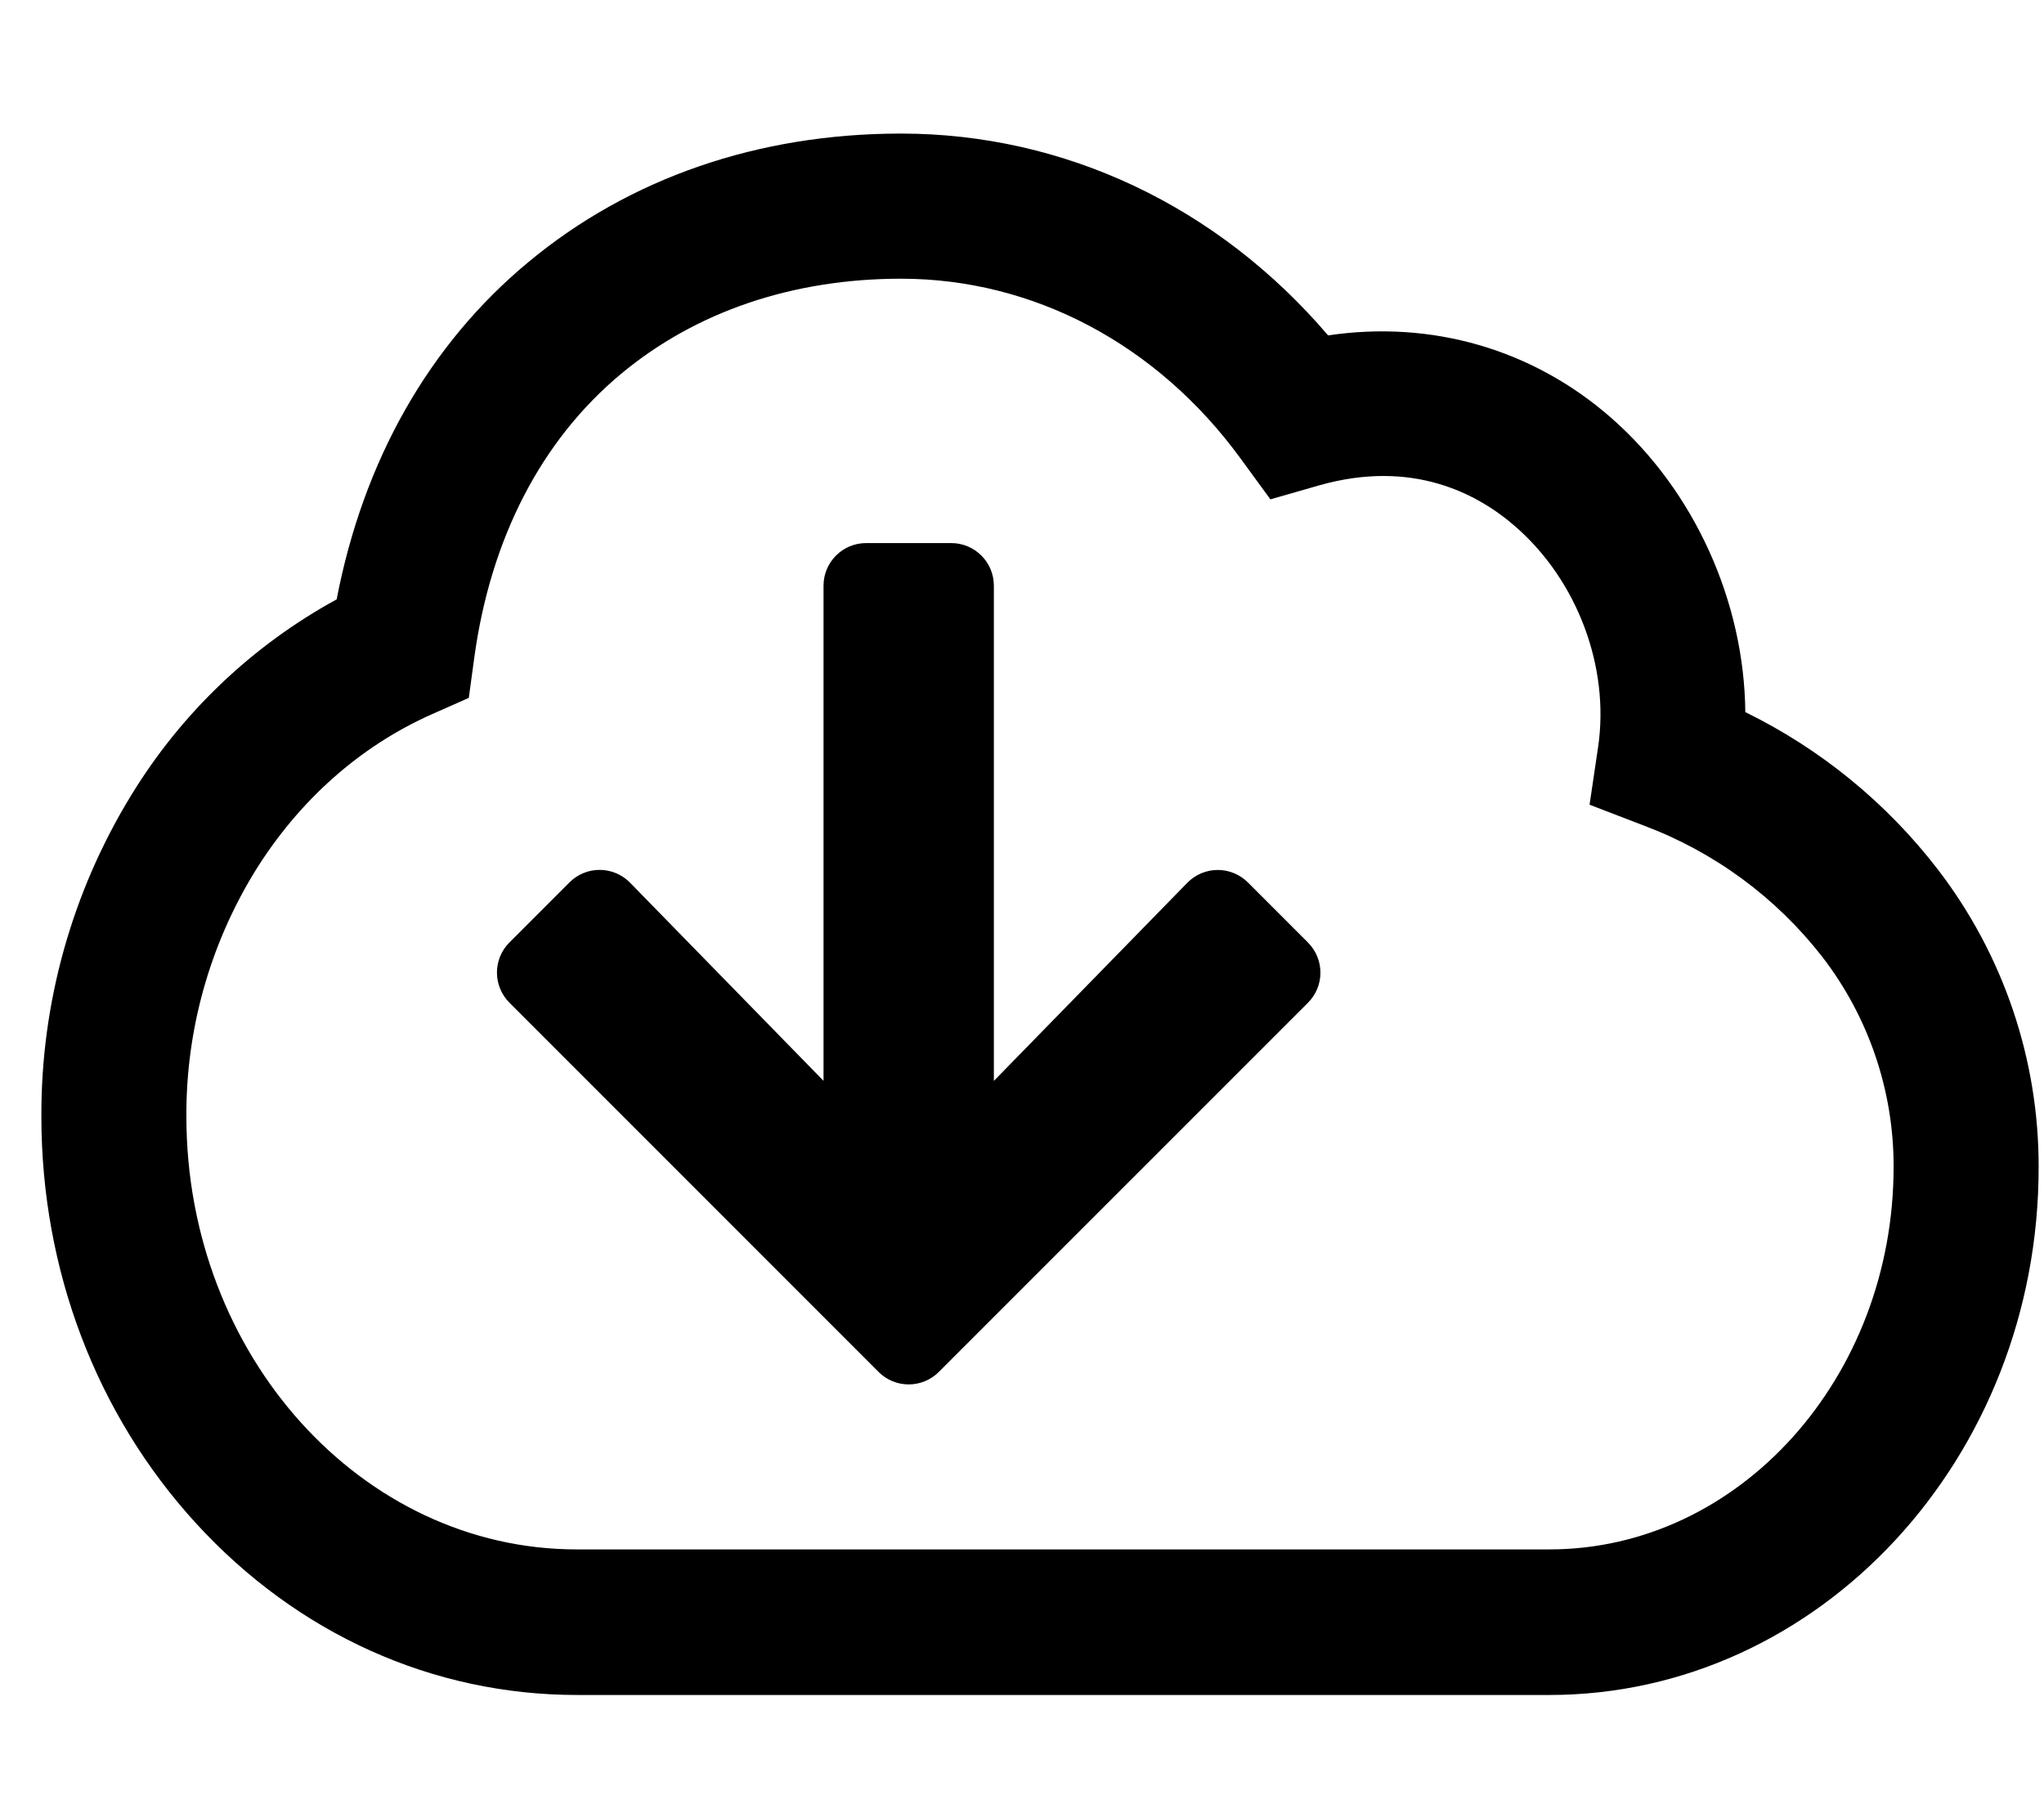
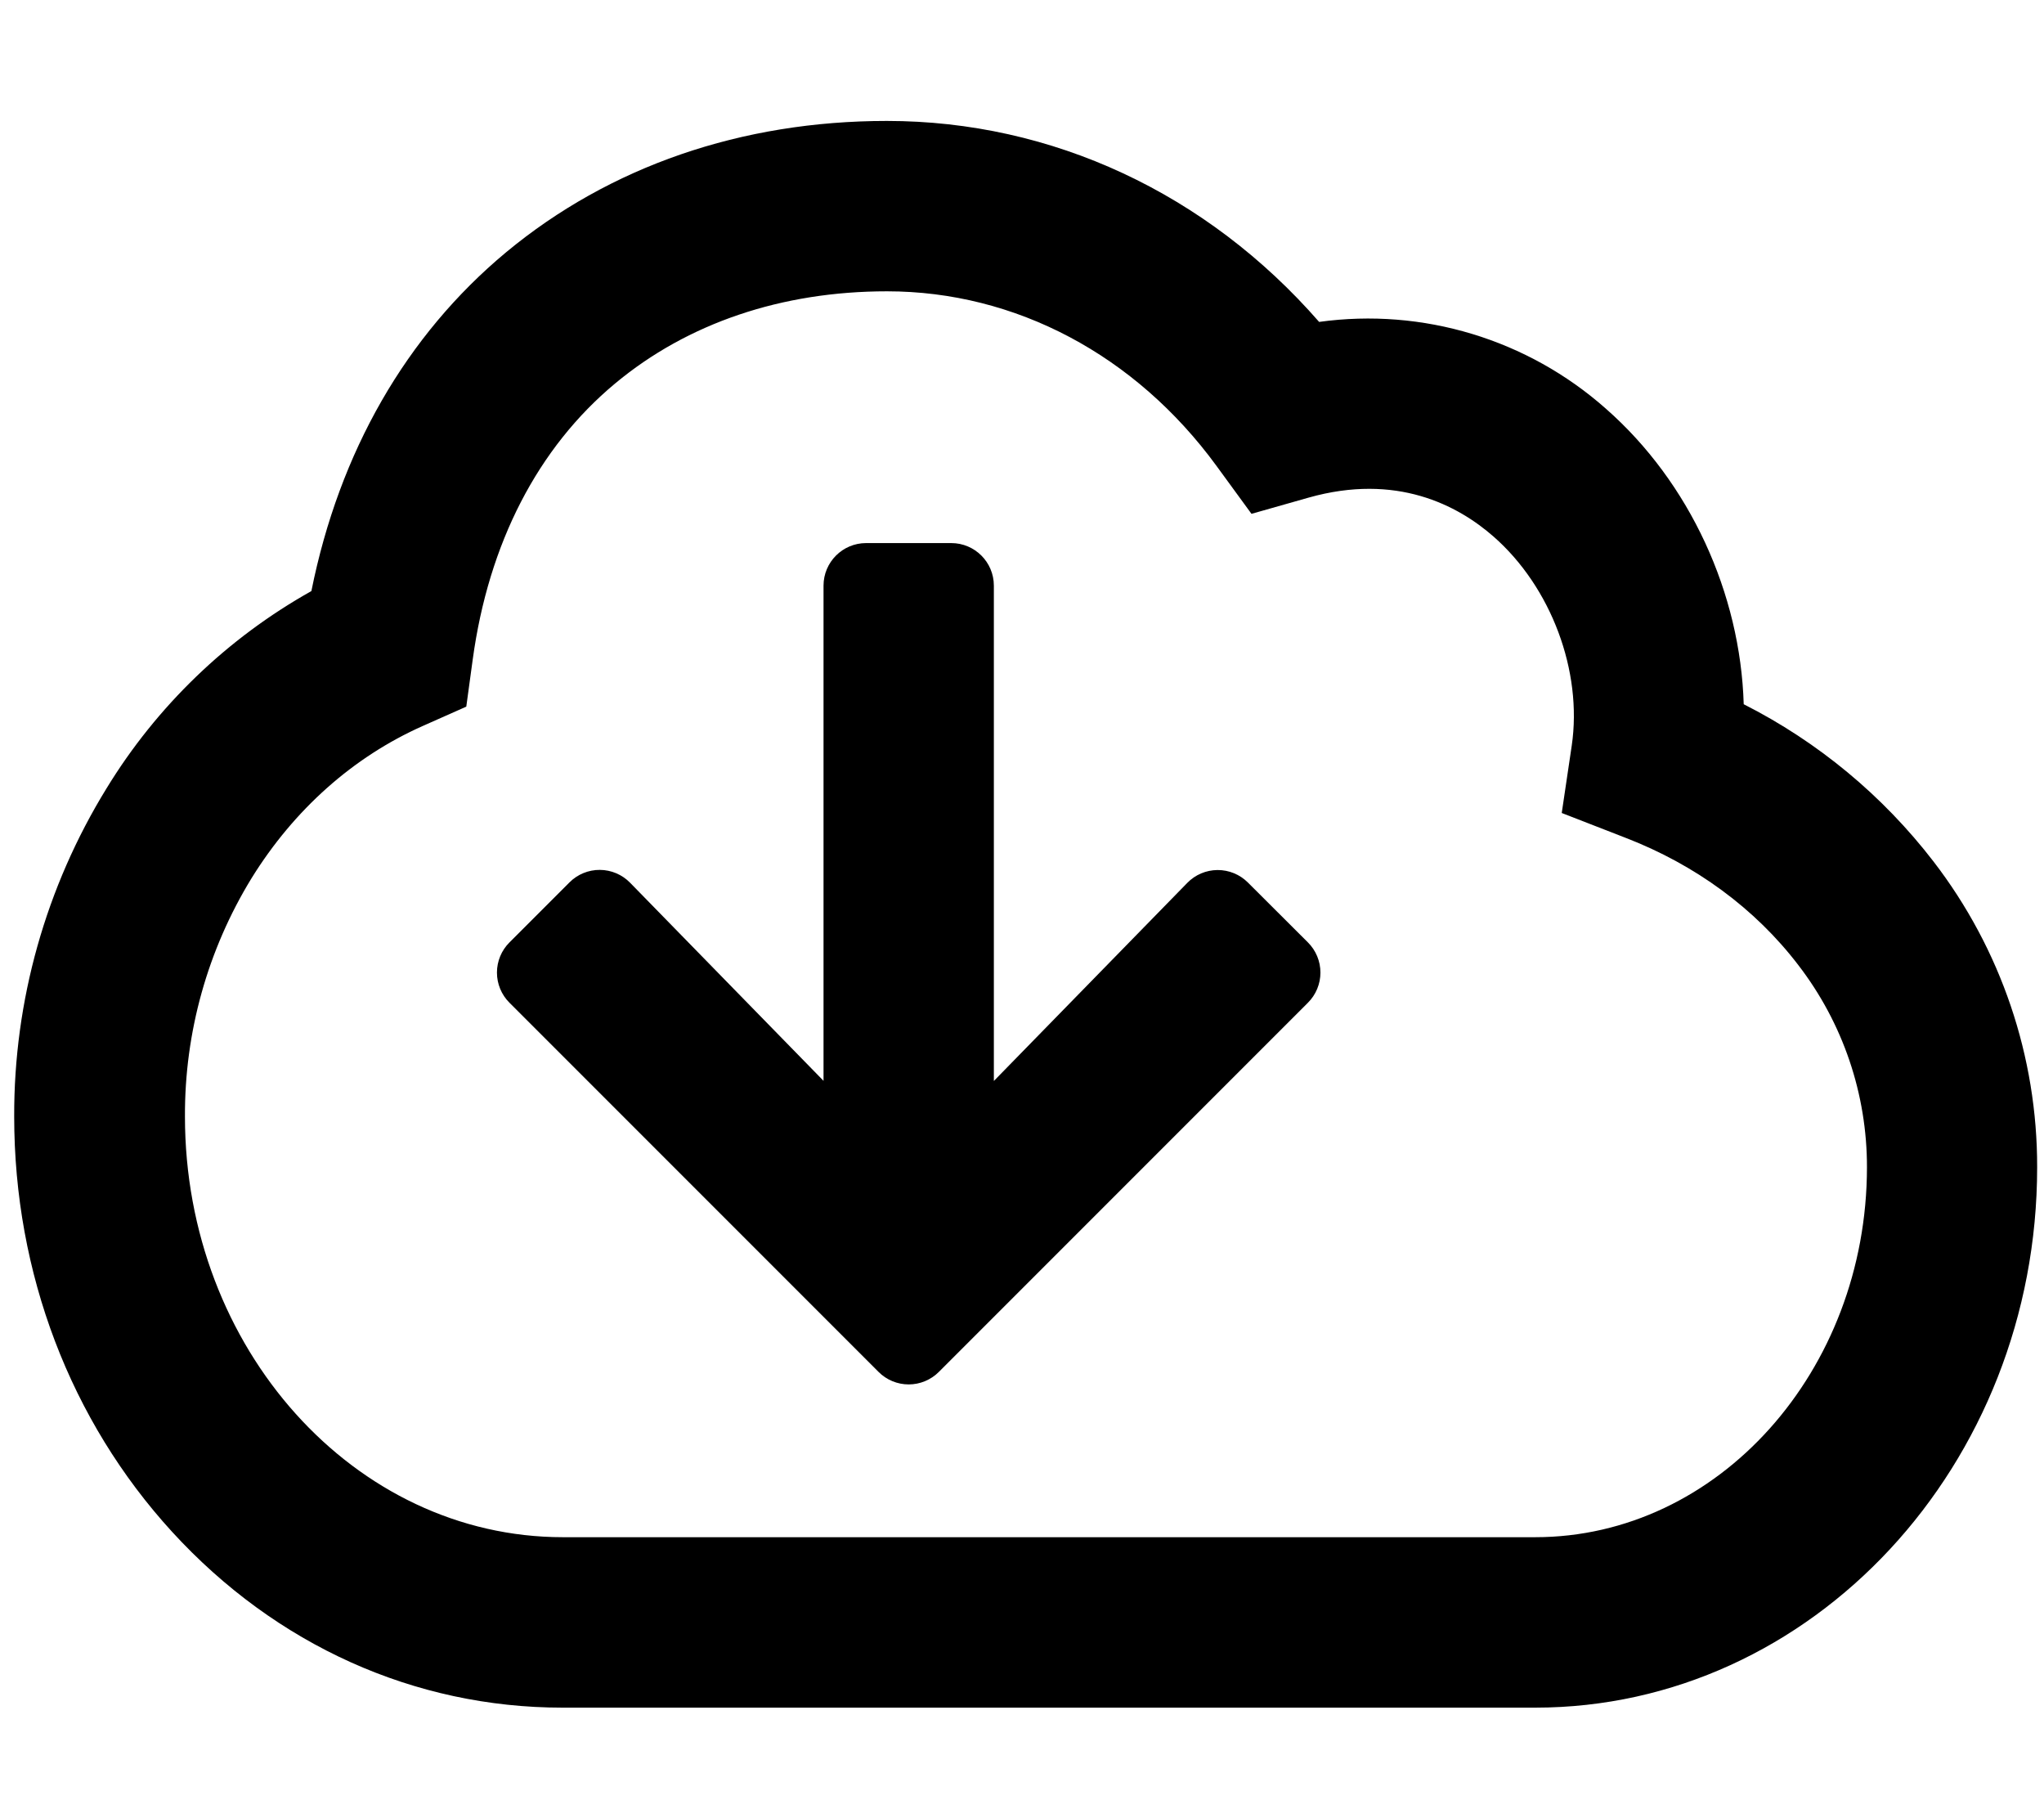
<svg xmlns="http://www.w3.org/2000/svg" viewBox="0 0 576 512" x="0" y="0" aria-hidden="true" focusable="false" role="img">
-   <path d="M436.62,477.52h-274c-40.68,0-78.81-17.17-107.38-48.36-28.1-30.69-43.58-71.39-43.58-114.59A171.83,171.83,0,0,1,37,224a154.73,154.73,0,0,1,57.87-55.14c7.53-39.12,26.05-71.81,54-95,28.51-23.7,64.82-36.23,105-36.23,46.2,0,89.4,20.56,120.39,56.86,29.18-4.34,57.71,3.85,79.9,23.34,23.47,20.63,37.38,51.85,37.67,82.79A153.8,153.8,0,0,1,546,244.84a137.2,137.2,0,0,1,28.49,84C574.52,410.81,512.66,477.52,436.62,477.52Zm-182.7-399c-30.53,0-57.81,9.26-78.87,26.78-22.49,18.69-36.81,46.37-41.4,80l-1.54,11.31-10.43,4.62c-20.24,9-37.48,24.3-49.85,44.28a130.84,130.84,0,0,0-19.31,69c0,67.29,49.37,122,110,122H436.62c53.48,0,97-48.36,97-107.79a96.57,96.57,0,0,0-20.08-59.13,114.76,114.76,0,0,0-50.3-37l-15.3-5.88,2.4-16.21c3.32-22.42-5.75-46.77-23.12-62-10.79-9.48-29.18-19.21-55.48-11.76L358,140.68l-8.4-11.5C326.12,97,291.23,78.52,253.92,78.52Zm114.65,204a12,12,0,0,0,0-17l-16.9-16.9a12,12,0,0,0-17.1.1l-54.5,55.8V165a12,12,0,0,0-12-12h-24a12,12,0,0,0-12,12v139.5l-54.5-55.8a12,12,0,0,0-17.1-.1l-16.9,16.9a12,12,0,0,0,0,17l104,104a12,12,0,0,0,17,0Z" fill="currentColor" />
+   <path d="M544.85,242.69a157.08,157.08,0,0,0-53.47-44.29c-.93-31.22-15.16-62.46-38.83-83.25a101,101,0,0,0-80.82-24.46c-31.57-36.17-75.19-56.62-121.81-56.62-41,0-78.14,12.81-107.3,37-28.17,23.43-47,56.24-54.87,95.45A158.36,158.36,0,0,0,30,222.14a175.29,175.29,0,0,0-26,92.43c0,44.09,15.81,85.64,44.51,117,29.24,31.93,68.3,49.52,110,49.52H432.62c78,0,141.45-68.3,141.45-152.25A140.75,140.75,0,0,0,544.85,242.69ZM432.62,433.07h-274c-58.73,0-106.5-53.16-106.5-118.5a127.37,127.37,0,0,1,18.77-67.16c12-19.37,28.69-34.2,48.28-42.9l12.23-5.43,1.81-13.26c4.47-32.78,18.36-59.68,40.15-77.8,20.43-17,46.91-25.95,76.61-25.95,36.17,0,70,17.93,92.85,49.2l9.85,13.49,16.07-4.56c24.77-7,42.05,2.11,52.18,11,16.23,14.26,25.06,37.91,22,58.84l-2.82,19L458,236c19.76,7.6,36.63,20,48.75,35.87a93.11,93.11,0,0,1,19.36,57C526.07,386.3,484.14,433.07,432.62,433.07Z" fill="currentColor" />
+   <path d="M351.67,248.64a12,12,0,0,0-17.1.1l-54.5,55.8V165a12,12,0,0,0-12-12h-24a12,12,0,0,0-12,12v139.5l-54.5-55.8a12,12,0,0,0-17.1-.1l-16.9,16.9a12,12,0,0,0,0,17l104,104a12,12,0,0,0,17,0l104-104a12,12,0,0,0,0-17Z" fill="currentColor" />
</svg>
